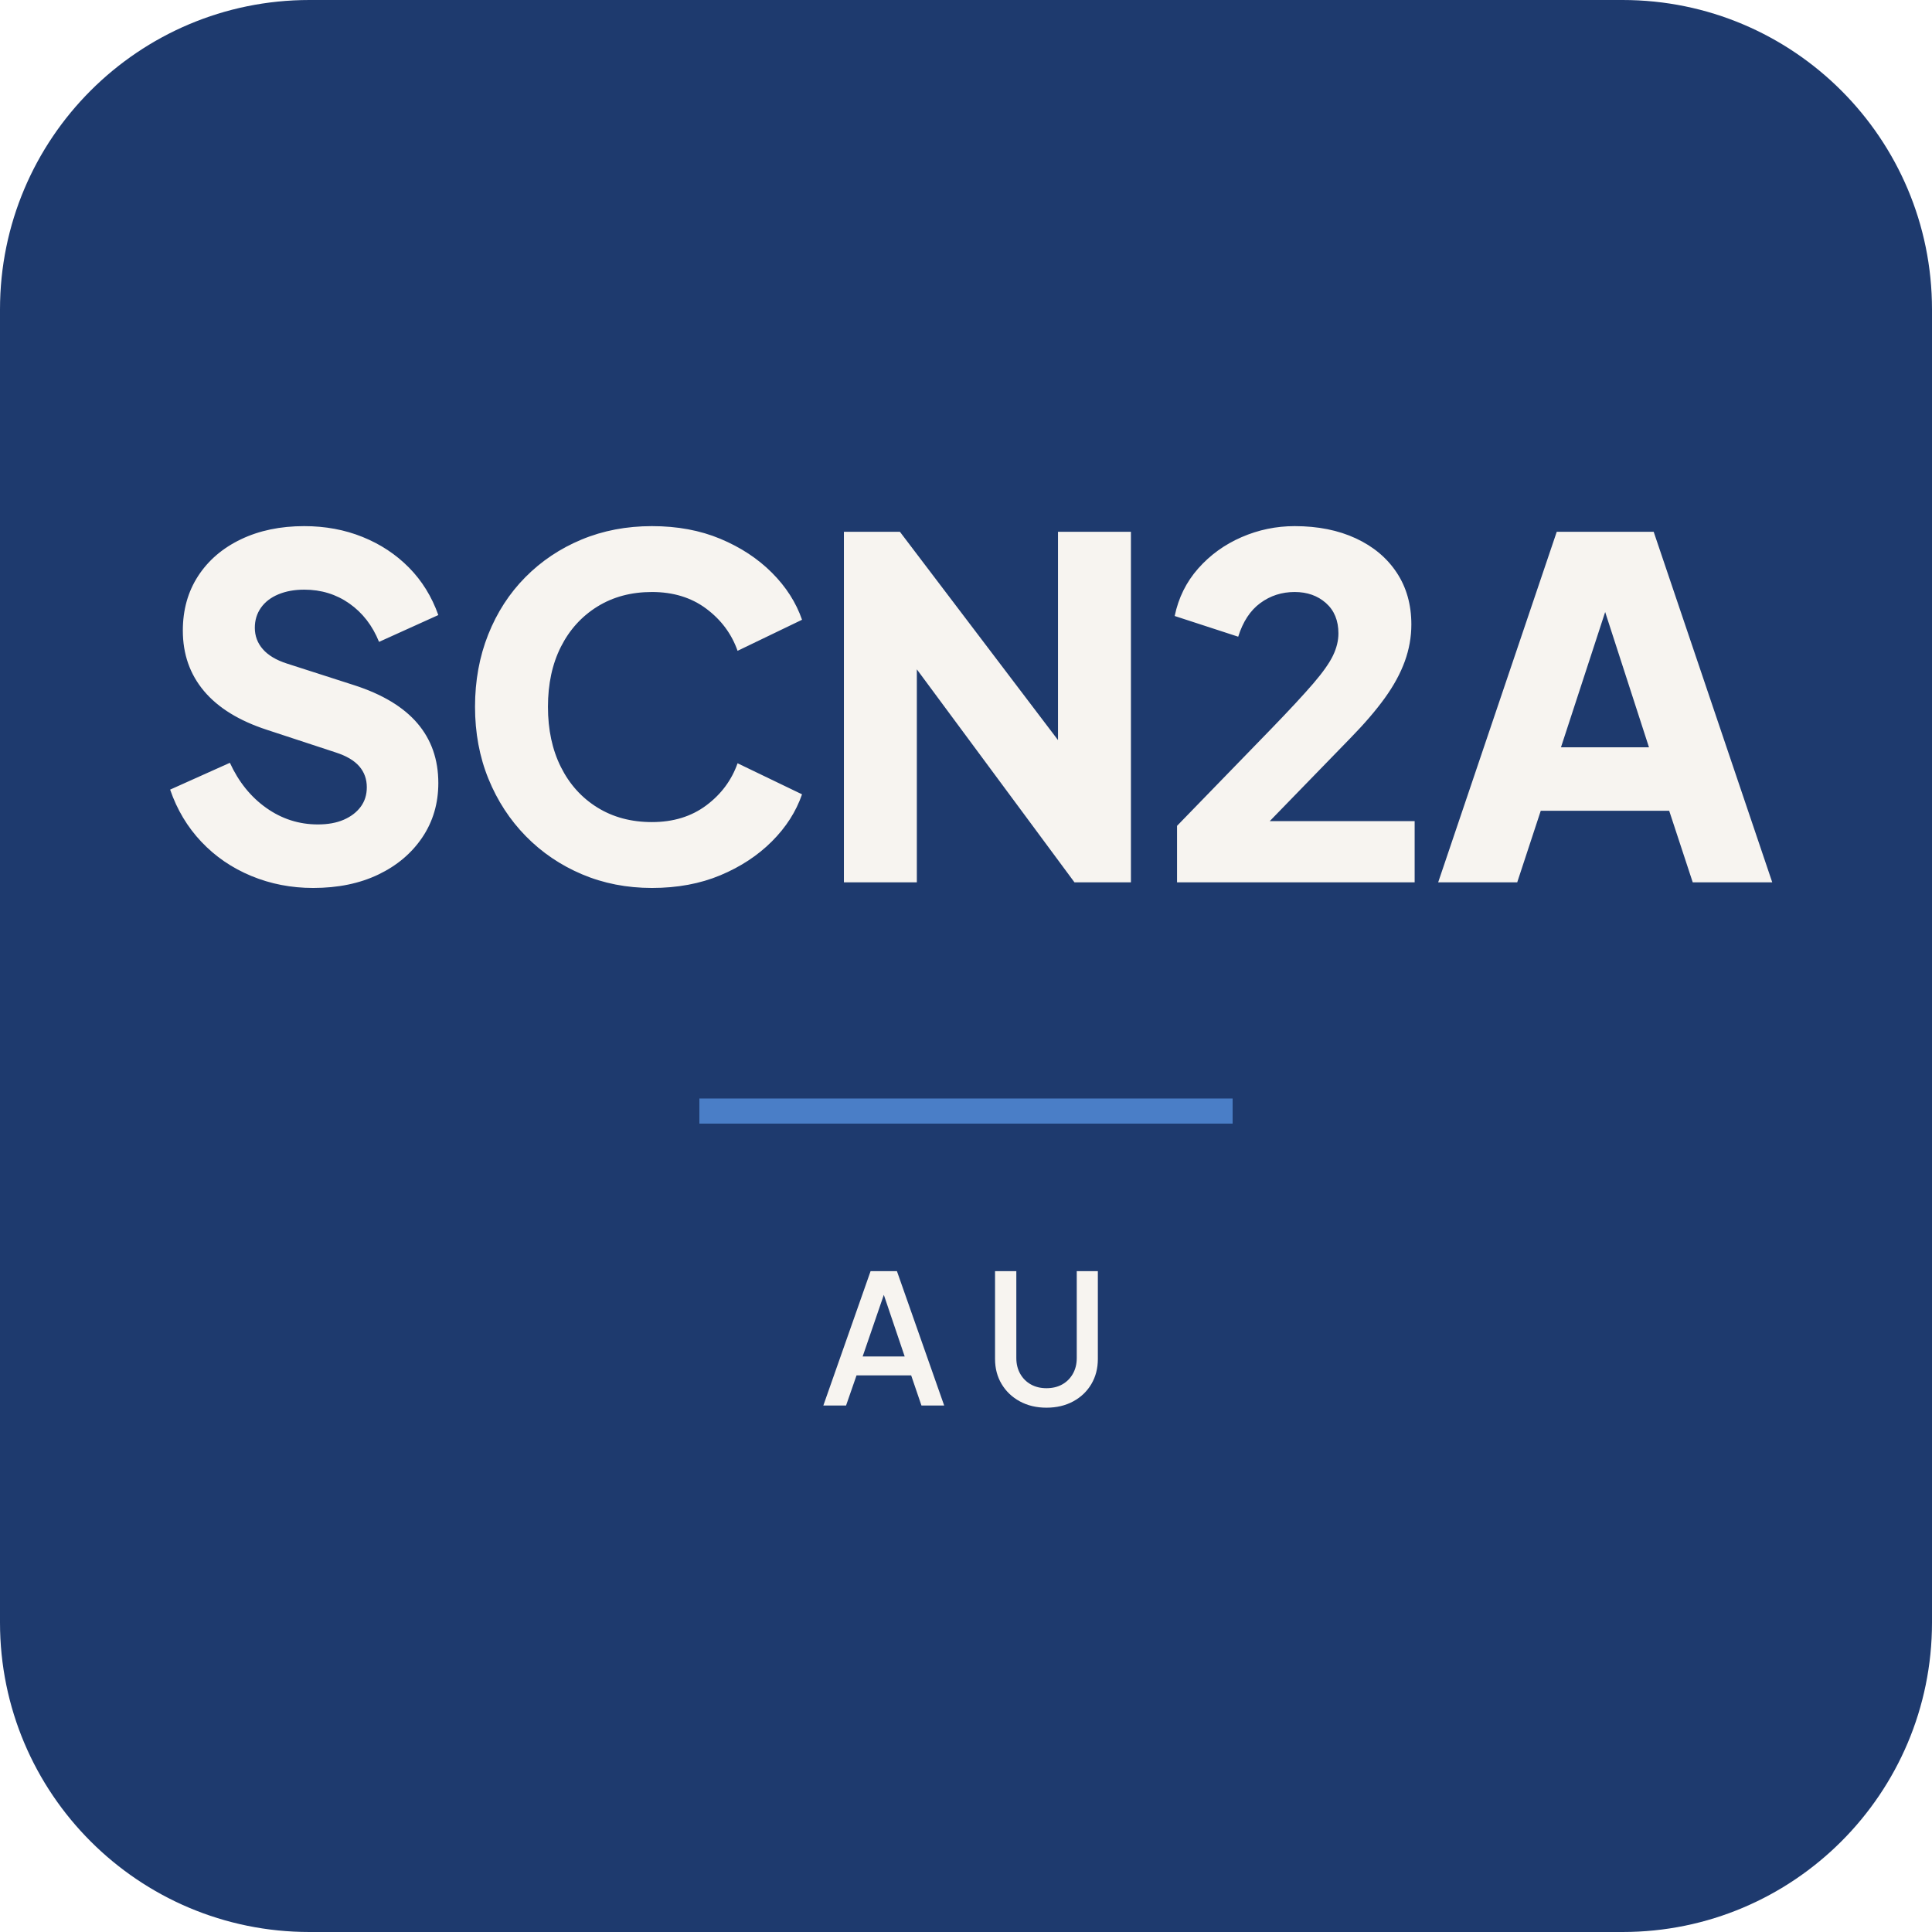
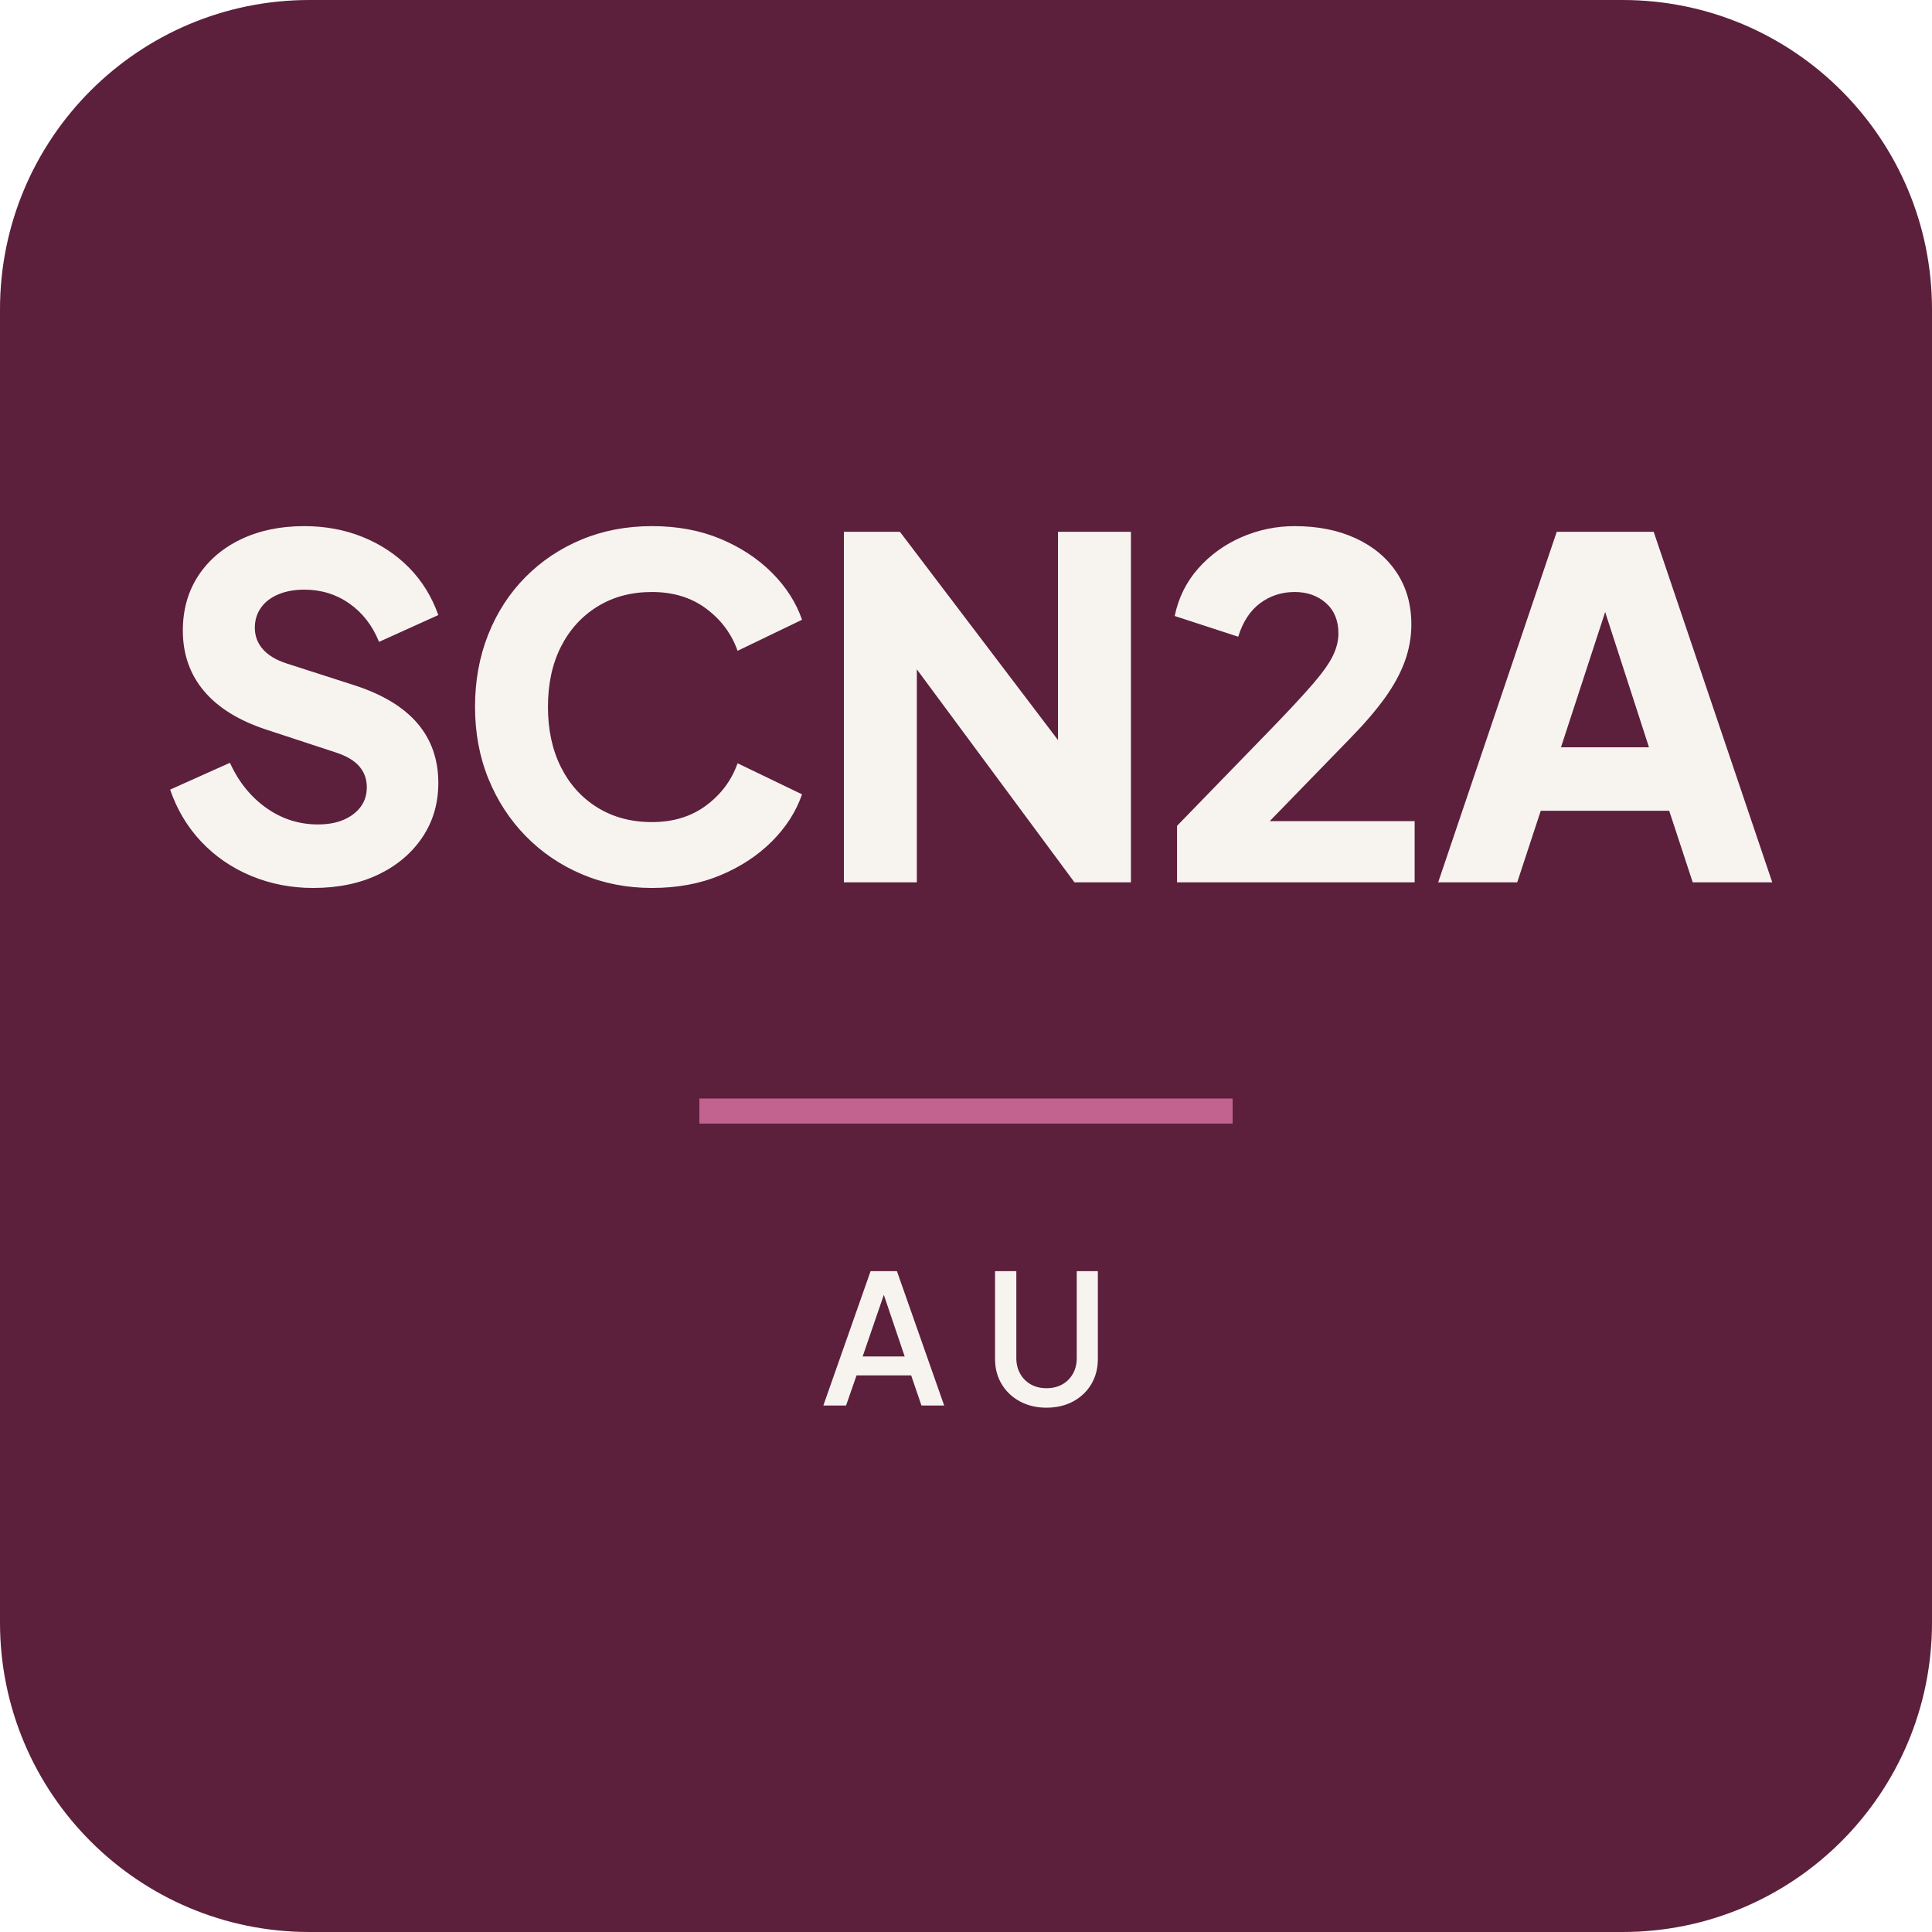
<svg xmlns="http://www.w3.org/2000/svg" viewBox="0 0 512 512" width="512" height="512">
-   <rect width="512" height="512" rx="82" fill="#1E3A6E" />
+   <rect width="512" height="512" rx="82" fill="#5C1F3C" />
  <g transform="translate(256 256) scale(0.8118) translate(-256 -256)">
    <path transform="translate(-8.88 228.68)" fill="#F7F4F0" d="M51.763 1.843L51.763 1.843Q41.011 1.843 31.565-2.074Q22.118-5.990 15.283-13.210Q8.448-20.429 5.069-30.259L5.069-30.259L24.576-39.014Q28.877-29.645 36.480-24.269Q44.083-18.893 53.299-18.893L53.299-18.893Q58.214-18.893 61.747-20.429Q65.280-21.965 67.277-24.653Q69.274-27.341 69.274-31.027L69.274-31.027Q69.274-35.021 66.816-37.862Q64.358-40.704 59.136-42.394L59.136-42.394L36.710-49.766Q23.040-54.221 16.128-62.438Q9.216-70.656 9.216-82.176L9.216-82.176Q9.216-92.314 14.208-99.994Q19.200-107.674 28.186-111.974Q37.171-116.275 48.845-116.275L48.845-116.275Q59.136-116.275 67.891-112.742Q76.646-109.210 83.021-102.758Q89.395-96.307 92.621-87.245L92.621-87.245L73.267-78.490Q70.042-86.477 63.590-91.008Q57.139-95.539 48.845-95.539L48.845-95.539Q44.083-95.539 40.397-94.003Q36.710-92.467 34.714-89.626Q32.717-86.784 32.717-83.098L32.717-83.098Q32.717-79.104 35.328-76.109Q37.939-73.114 43.162-71.424L43.162-71.424L65.126-64.358Q78.950-59.904 85.786-51.917Q92.621-43.930 92.621-32.410L92.621-32.410Q92.621-22.426 87.398-14.669Q82.176-6.912 73.037-2.534Q63.898 1.843 51.763 1.843ZM162.355 1.843L162.355 1.843Q150.067 1.843 139.546-2.611Q129.024-7.066 121.190-15.053Q113.357-23.040 108.979-33.792Q104.602-44.544 104.602-57.293L104.602-57.293Q104.602-70.042 108.902-80.870Q113.203-91.699 121.037-99.610Q128.870-107.520 139.392-111.898Q149.914-116.275 162.355-116.275L162.355-116.275Q174.797-116.275 184.704-112.128Q194.611-107.981 201.523-101.069Q208.435-94.157 211.354-85.709L211.354-85.709L190.310-75.571Q187.392-83.866 180.096-89.318Q172.800-94.771 162.355-94.771L162.355-94.771Q152.218-94.771 144.538-90.010Q136.858-85.248 132.634-76.877Q128.410-68.506 128.410-57.293L128.410-57.293Q128.410-46.080 132.634-37.632Q136.858-29.184 144.538-24.422Q152.218-19.661 162.355-19.661L162.355-19.661Q172.800-19.661 180.096-25.114Q187.392-30.566 190.310-38.861L190.310-38.861L211.354-28.723Q208.435-20.275 201.523-13.363Q194.611-6.451 184.704-2.304Q174.797 1.843 162.355 1.843ZM248.832 0L225.024 0L225.024-114.432L243.302-114.432L304.742-33.485L294.912-31.181L294.912-114.432L318.720-114.432L318.720 0L300.288 0L239.923-81.562L248.832-83.866L248.832 0ZM411.341 0L333.773 0L333.773-18.432L364.493-50.074Q373.555-59.443 378.240-64.896Q382.925-70.349 384.691-74.035Q386.458-77.722 386.458-81.254L386.458-81.254Q386.458-87.552 382.387-91.162Q378.317-94.771 372.173-94.771L372.173-94.771Q365.875-94.771 360.960-91.162Q356.045-87.552 353.741-80.179L353.741-80.179L333.005-86.938Q334.848-95.846 340.685-102.451Q346.522-109.056 354.816-112.666Q363.110-116.275 372.173-116.275L372.173-116.275Q383.539-116.275 392.141-112.282Q400.742-108.288 405.504-101.069Q410.266-93.850 410.266-84.173L410.266-84.173Q410.266-78.029 408.115-72.115Q405.965-66.202 401.587-60.134Q397.210-54.067 390.298-47.002L390.298-47.002L364.032-19.968L411.341-19.968L411.341 0ZM444.826 0L419.021 0L457.728-114.432L489.370-114.432L528.077 0L502.118 0L494.438-23.347L452.506-23.347L444.826 0ZM476.774-98.150L459.110-44.083L487.834-44.083L470.323-98.150L476.774-98.150Z" />
-     <rect x="168.96" y="299.26" width="174.08" height="8.19" fill="#4A7EC7" />
+     <rect x="168.96" y="299.26" width="174.08" height="8.19" fill="#C2628F" />
    <path transform="translate(208.78 399.48)" fill="#F7F4F0" d="M8.067 0L0.648 0L16.074-43.866L24.671-43.866L40.097 0L32.678 0L29.322-9.833L11.482-9.833L8.067 0ZM21.373-38.979L13.484-16.015L27.203-16.015L19.430-38.979L21.373-38.979ZM73.482 0.707L73.482 0.707Q68.595 0.707 64.797-1.354Q61.000-3.415 58.851-7.007Q56.701-10.598 56.701-15.191L56.701-15.191L56.701-43.866L63.649-43.866L63.649-15.485Q63.649-12.600 64.915-10.363Q66.181-8.125 68.389-6.889Q70.597-5.652 73.482-5.652L73.482-5.652Q76.426-5.652 78.634-6.889Q80.842-8.125 82.108-10.363Q83.374-12.600 83.374-15.485L83.374-15.485L83.374-43.866L90.263-43.866L90.263-15.191Q90.263-10.598 88.143-7.007Q86.024-3.415 82.226-1.354Q78.428 0.707 73.482 0.707Z" />
  </g>
</svg>
